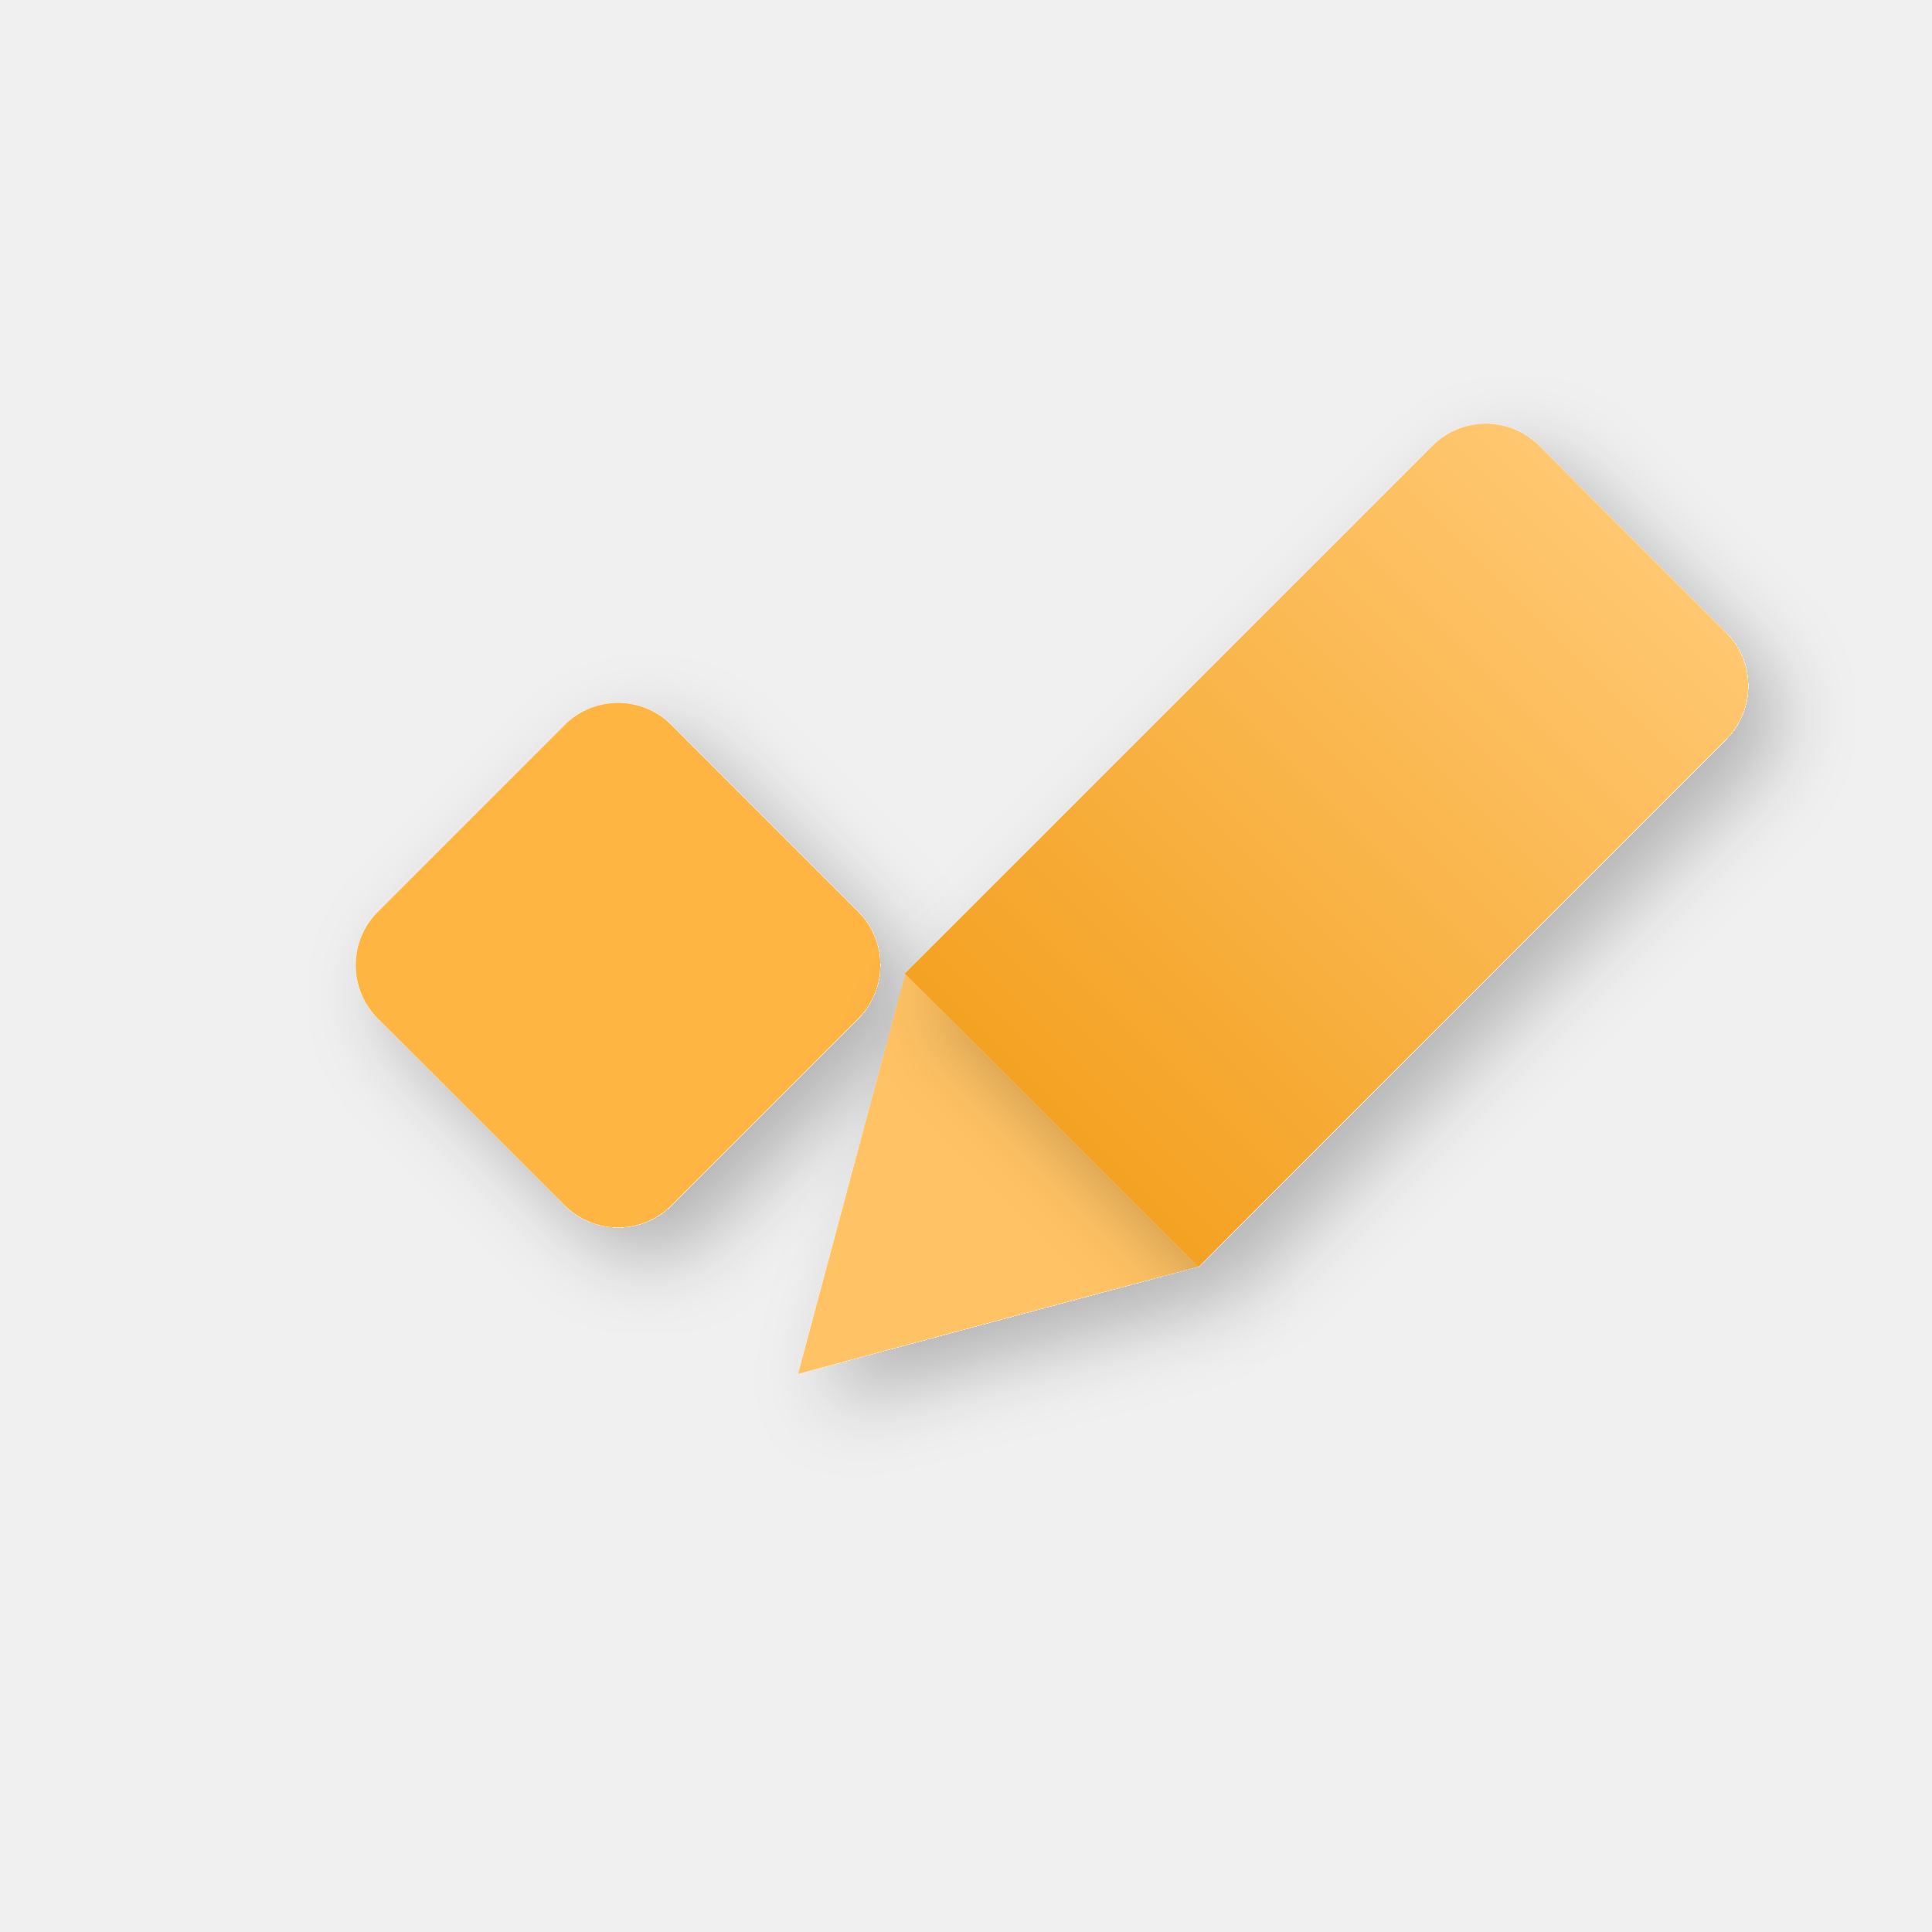
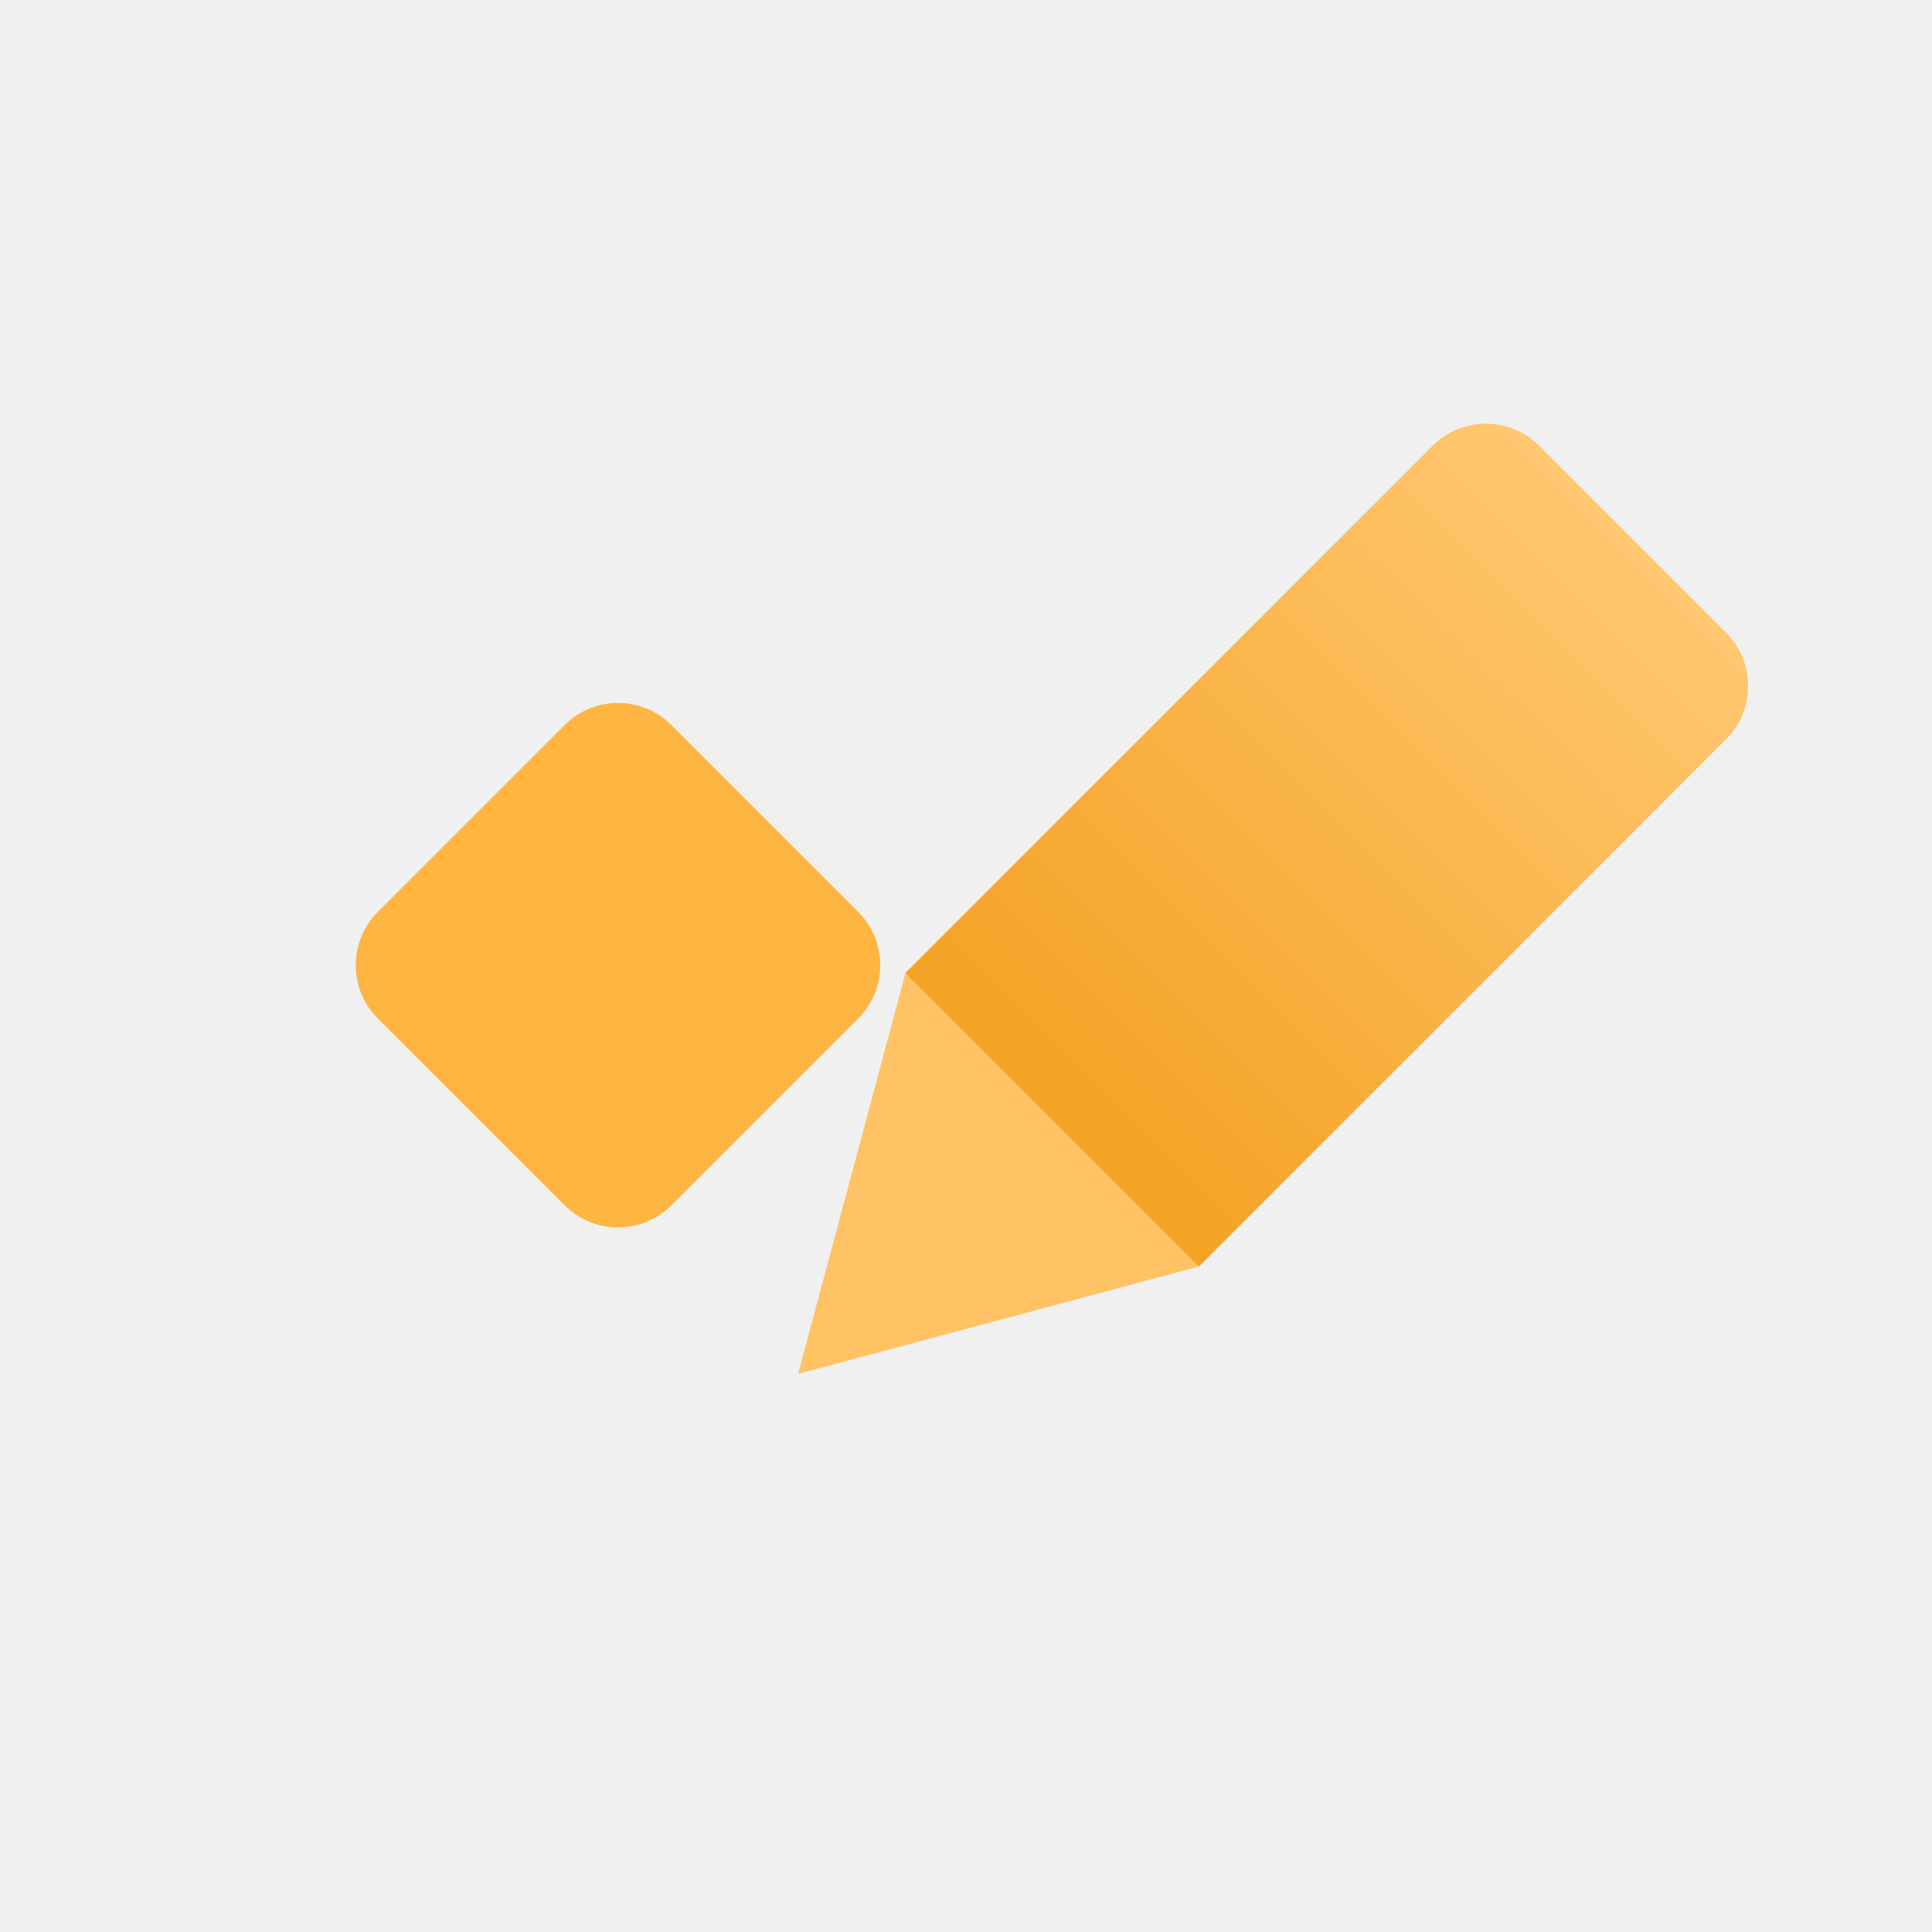
<svg xmlns="http://www.w3.org/2000/svg" width="256" height="256" viewBox="0 0 256 256" fill="none">
-   <rect width="256" height="256" />
-   <g filter="url(#filter0_d_162_705)">
+   <g clip-path="url(#clip0_162_476)">
+     <rect width="256" height="256" />
    <rect x="43" y="127.891" width="55" height="55" rx="10" transform="rotate(-45 43 127.891)" fill="#FFB542" />
-   </g>
-   <g filter="url(#filter1_d_162_705)">
+     <path d="M119.889 129.002L189.82 59.071C193.725 55.166 200.057 55.166 203.962 59.071L228.711 83.82C232.616 87.725 232.616 94.057 228.711 97.962L158.78 167.892L119.889 129.002Z" fill="url(#paint0_linear_162_476)" />
    <path d="M105.75 182.049L119.983 128.931L158.868 167.816L105.75 182.049Z" fill="#FFC264" />
  </g>
-   <g filter="url(#filter2_d_162_705)">
-     <path d="M119.889 129.002L189.82 59.071C193.725 55.166 200.057 55.166 203.962 59.071L228.711 83.82C232.616 87.725 232.616 94.057 228.711 97.962L158.78 167.892L119.889 129.002Z" fill="url(#paint0_linear_162_705)" />
-   </g>
  <defs>
-     <filter id="filter0_d_162_705" x="41.142" y="87.142" width="89.498" height="89.498" filterUnits="userSpaceOnUse" color-interpolation-filters="sRGB">
-       <feFlood flood-opacity="0" result="BackgroundImageFix" />
-       <feColorMatrix in="SourceAlpha" type="matrix" values="0 0 0 0 0 0 0 0 0 0 0 0 0 0 0 0 0 0 127 0" result="hardAlpha" />
-       <feOffset dx="4" dy="4" />
-       <feGaussianBlur stdDeviation="5" />
-       <feComposite in2="hardAlpha" operator="out" />
-       <feColorMatrix type="matrix" values="0 0 0 0 0 0 0 0 0 0 0 0 0 0 0 0 0 0 0.25 0" />
-       <feBlend mode="normal" in2="BackgroundImageFix" result="effect1_dropShadow_162_705" />
-       <feBlend mode="normal" in="SourceGraphic" in2="effect1_dropShadow_162_705" result="shape" />
-     </filter>
-     <filter id="filter1_d_162_705" x="99.749" y="122.931" width="73.119" height="73.119" filterUnits="userSpaceOnUse" color-interpolation-filters="sRGB">
-       <feFlood flood-opacity="0" result="BackgroundImageFix" />
-       <feColorMatrix in="SourceAlpha" type="matrix" values="0 0 0 0 0 0 0 0 0 0 0 0 0 0 0 0 0 0 127 0" result="hardAlpha" />
-       <feOffset dx="4" dy="4" />
-       <feGaussianBlur stdDeviation="5" />
-       <feComposite in2="hardAlpha" operator="out" />
-       <feColorMatrix type="matrix" values="0 0 0 0 0 0 0 0 0 0 0 0 0 0 0 0 0 0 0.25 0" />
-       <feBlend mode="normal" in2="BackgroundImageFix" result="effect1_dropShadow_162_705" />
-       <feBlend mode="normal" in="SourceGraphic" in2="effect1_dropShadow_162_705" result="shape" />
-     </filter>
-     <filter id="filter2_d_162_705" x="113.889" y="50.142" width="131.75" height="131.75" filterUnits="userSpaceOnUse" color-interpolation-filters="sRGB">
-       <feFlood flood-opacity="0" result="BackgroundImageFix" />
-       <feColorMatrix in="SourceAlpha" type="matrix" values="0 0 0 0 0 0 0 0 0 0 0 0 0 0 0 0 0 0 127 0" result="hardAlpha" />
-       <feOffset dx="4" dy="4" />
-       <feGaussianBlur stdDeviation="5" />
-       <feComposite in2="hardAlpha" operator="out" />
-       <feColorMatrix type="matrix" values="0 0 0 0 0 0 0 0 0 0 0 0 0 0 0 0 0 0 0.25 0" />
-       <feBlend mode="normal" in2="BackgroundImageFix" result="effect1_dropShadow_162_705" />
-       <feBlend mode="normal" in="SourceGraphic" in2="effect1_dropShadow_162_705" result="shape" />
-     </filter>
-     <linearGradient id="paint0_linear_162_705" x1="215.5" y1="71.5" x2="139.5" y2="147.5" gradientUnits="userSpaceOnUse">
+     <linearGradient id="paint0_linear_162_476" x1="215.5" y1="71.5" x2="139.5" y2="147.5" gradientUnits="userSpaceOnUse">
      <stop stop-color="#FFC770" />
      <stop offset="1" stop-color="#F4A223" />
    </linearGradient>
+     <clipPath id="clip0_162_476">
+       <rect width="256" height="256" fill="white" />
+     </clipPath>
  </defs>
</svg>
